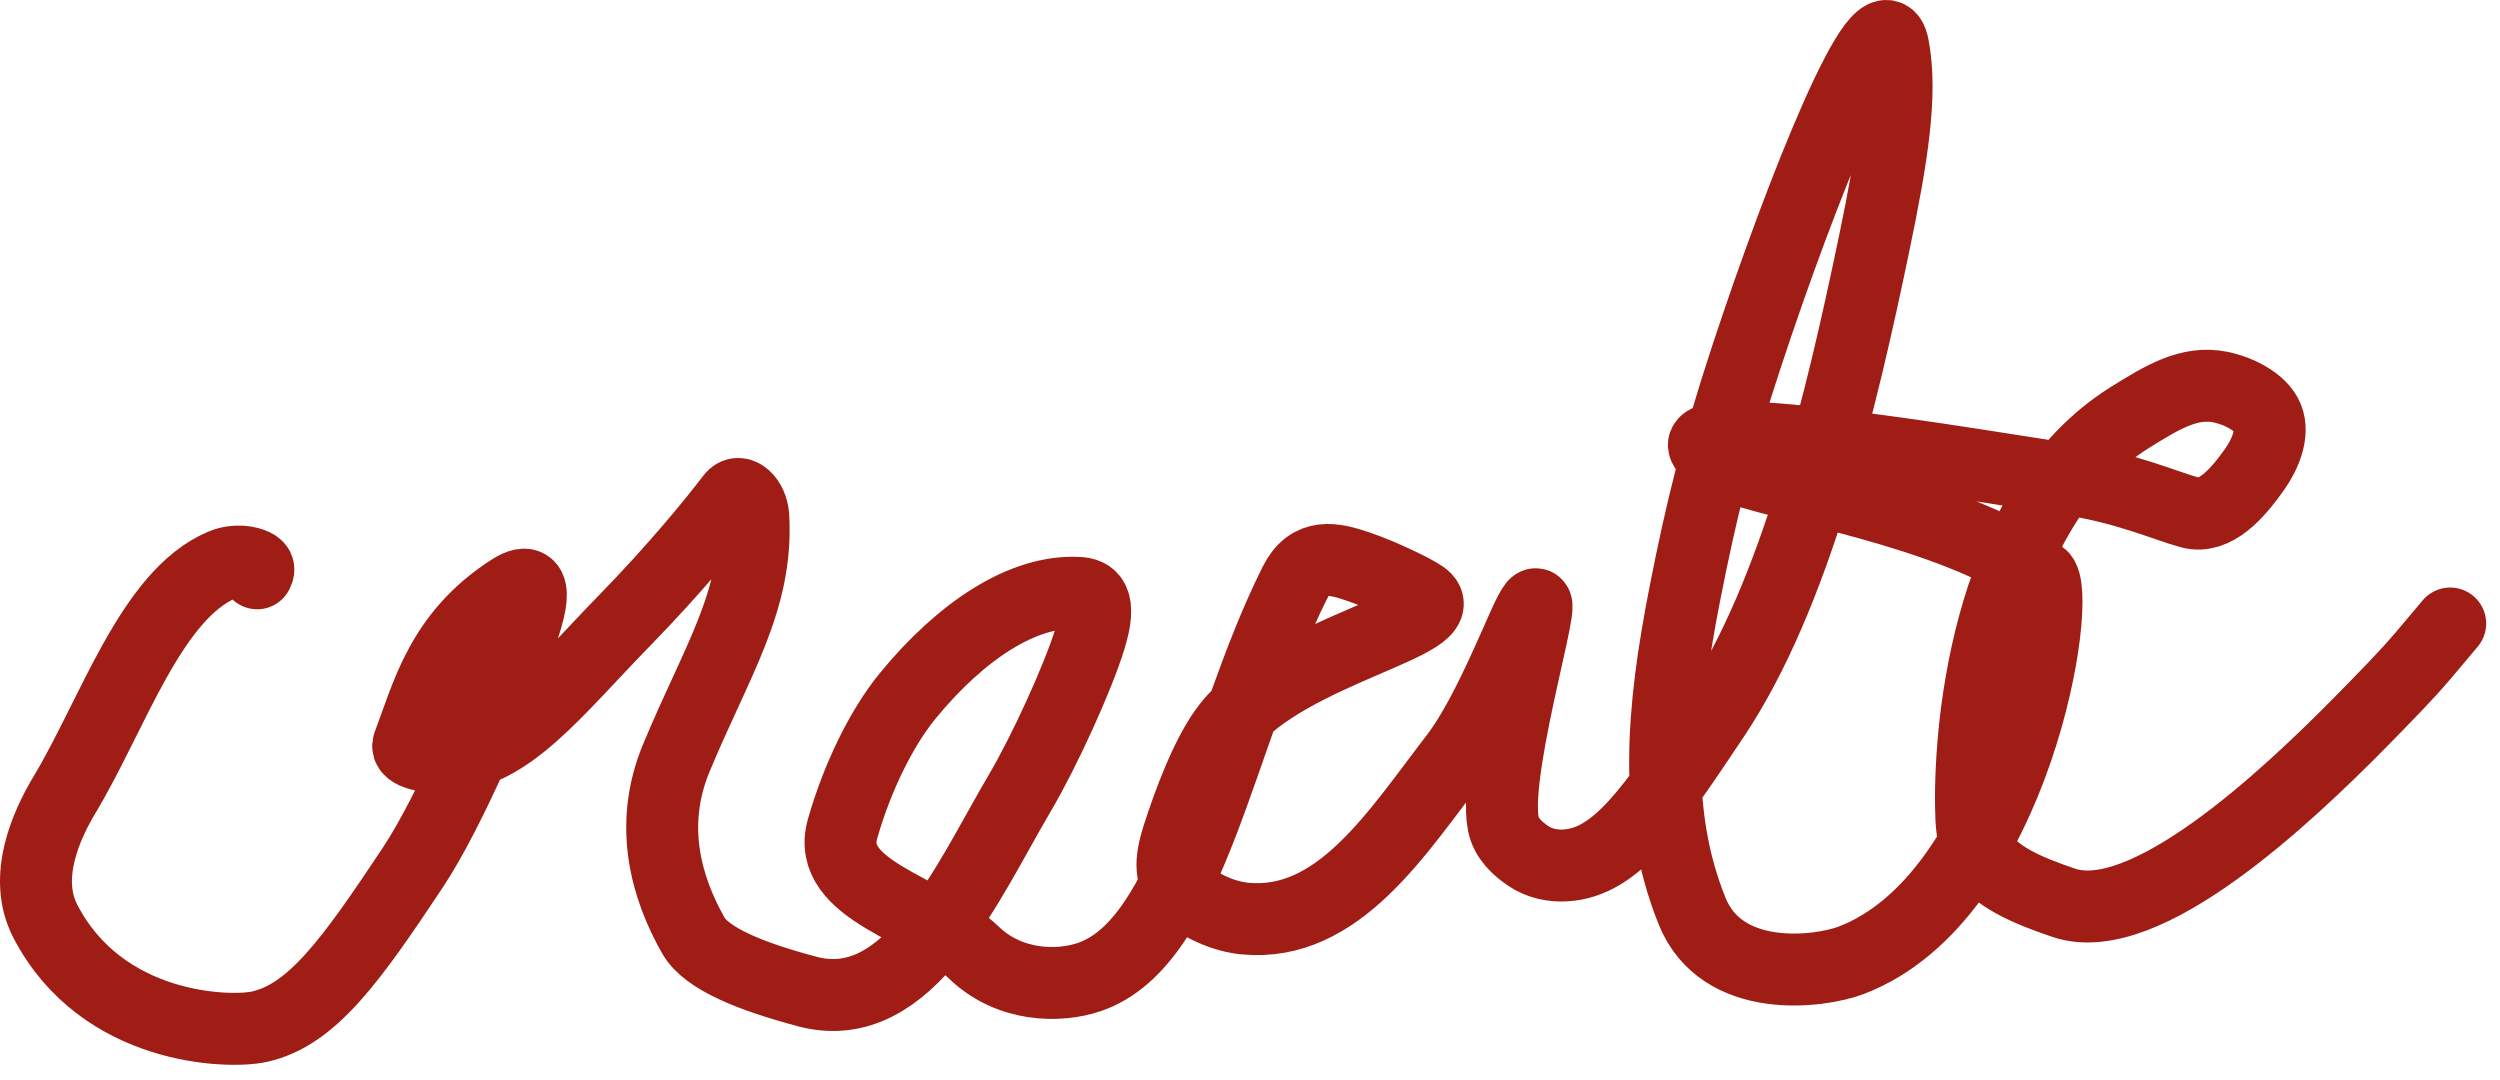
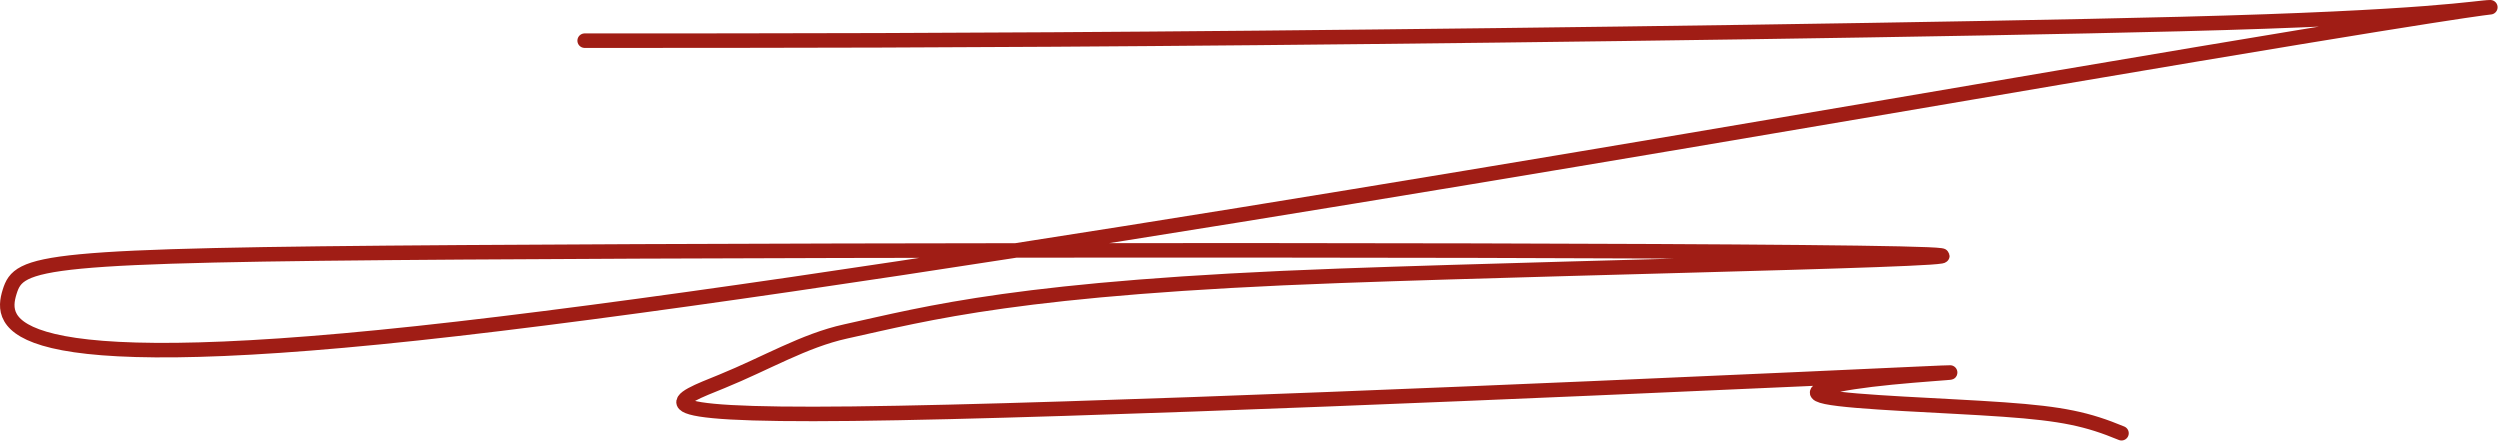
- <svg xmlns="http://www.w3.org/2000/svg" width="139" height="60" viewBox="0 0 139 60" fill="none">
-   <path d="M14.299 31.876C14.376 31.717 14.454 31.557 14.137 31.399C13.819 31.241 13.104 31.088 12.342 31.41C8.402 33.073 6.287 39.688 3.597 44.172C2.586 45.856 1.249 48.763 2.518 51.215C5.668 57.302 12.748 57.459 14.424 57.085C17.353 56.432 19.52 53.404 22.956 48.229C25.072 45.041 27.76 38.617 28.929 35.419C30.099 32.22 29.306 32.227 28.426 32.79C24.502 35.301 23.745 38.676 22.716 41.372C22.511 41.911 23.827 42.128 24.753 42.084C28.305 41.915 30.77 38.557 34.782 34.442C37.48 31.674 39.596 29.103 40.703 27.649C41.1 27.127 41.824 27.781 41.88 28.7C42.164 33.368 39.834 36.767 37.599 42.153C36.042 45.909 37.053 49.376 38.551 52.015C39.291 53.319 41.808 54.312 44.894 55.131C50.546 56.63 53.79 49.029 56.708 44.079C58.067 41.774 59.915 37.733 60.6 35.524C61.285 33.316 60.648 33.004 59.964 32.965C56.903 32.793 53.457 35.052 50.476 38.681C49.038 40.431 47.668 43.191 46.846 46.081C45.861 49.547 51.639 50.539 54.144 52.961C56.133 54.885 58.892 54.895 60.567 54.323C66.267 52.375 67.752 40.896 71.992 32.407C72.83 30.728 74.144 31.035 75.512 31.501C76.879 31.966 78.632 32.824 79.098 33.151C81.154 34.592 71.669 36.169 68.325 40.324C67.092 41.857 66.054 44.758 65.493 46.51C64.933 48.262 65.177 48.974 65.94 49.653C66.704 50.331 67.979 50.955 69.229 51.073C74.403 51.56 77.653 46.327 80.934 42.066C82.624 39.872 84.34 35.52 84.916 34.342C86.792 30.509 82.919 42.487 83.585 45.811C83.748 46.626 84.393 47.206 84.999 47.607C85.605 48.008 86.32 48.161 87.045 48.117C89.9 47.945 91.904 44.919 95.262 39.903C99.86 33.033 102.37 22.351 104.215 13.485C105.227 8.617 105.761 5.216 105.26 2.57C104.649 -0.653 100.209 10.424 97.121 19.783C95.45 24.845 94.579 28.439 93.701 32.891C92.37 39.629 91.922 45.275 94.075 50.643C95.739 54.794 101.205 54.048 102.918 53.396C112.118 49.895 114.742 32.934 113.496 32.025C108.495 28.378 98.356 26.911 96.317 25.916C88.602 22.154 111.454 26.148 114.91 26.633C118.099 27.08 120.459 28.148 121.781 28.498C123.145 28.86 124.382 27.481 125.369 26.076C125.939 25.265 126.431 24.114 126.074 23.228C125.718 22.341 124.443 21.717 123.43 21.518C121.737 21.185 120.26 22.059 118.394 23.229C110.691 28.062 109.51 39.909 109.589 44.862C109.604 45.791 109.645 46.583 110.008 47.267C110.777 48.715 112.786 49.533 114.751 50.197C119.247 51.719 127.054 44.398 131.259 40.132C132.645 38.718 133.847 37.498 134.796 36.371C135.275 35.803 135.746 35.243 136.231 34.667" stroke="#A01D15" stroke-width="4" stroke-linecap="round" />
+ <svg xmlns="http://www.w3.org/2000/svg" width="689" height="122" viewBox="0 0 689 122" fill="none">
+   <path d="M161.131 11.208C212.787 11.208 264.442 11.208 346.505 10.448C428.569 9.688 539.476 8.169 600.787 6.627C670.5 4.873 682.862 2 686.338 2C686.66 2 681.458 2 567.444 21.371C453.43 40.741 230.097 79.483 115.047 91.844C-0.003 104.205 -0.003 89.013 2.655 80.427C5.314 71.84 10.632 70.321 127.316 69.538C244.001 68.756 471.891 68.756 523.581 69.895C575.271 71.035 443.854 73.314 369.317 76.007C280.979 79.199 255.625 86.388 233.043 91.349C221.611 93.861 211.221 100.108 198.906 105.126C186.591 110.144 172.917 114.702 235 114.012C297.083 113.321 435.337 107.244 496.303 104.493C557.27 101.742 536.759 102.502 521.256 104.033C505.752 105.563 495.877 107.842 503.324 109.396C510.771 110.95 535.839 111.71 552.171 112.861C568.503 114.012 575.34 115.531 584.685 119.398" stroke="#A01D15" stroke-width="4" stroke-linecap="round" />
</svg>
